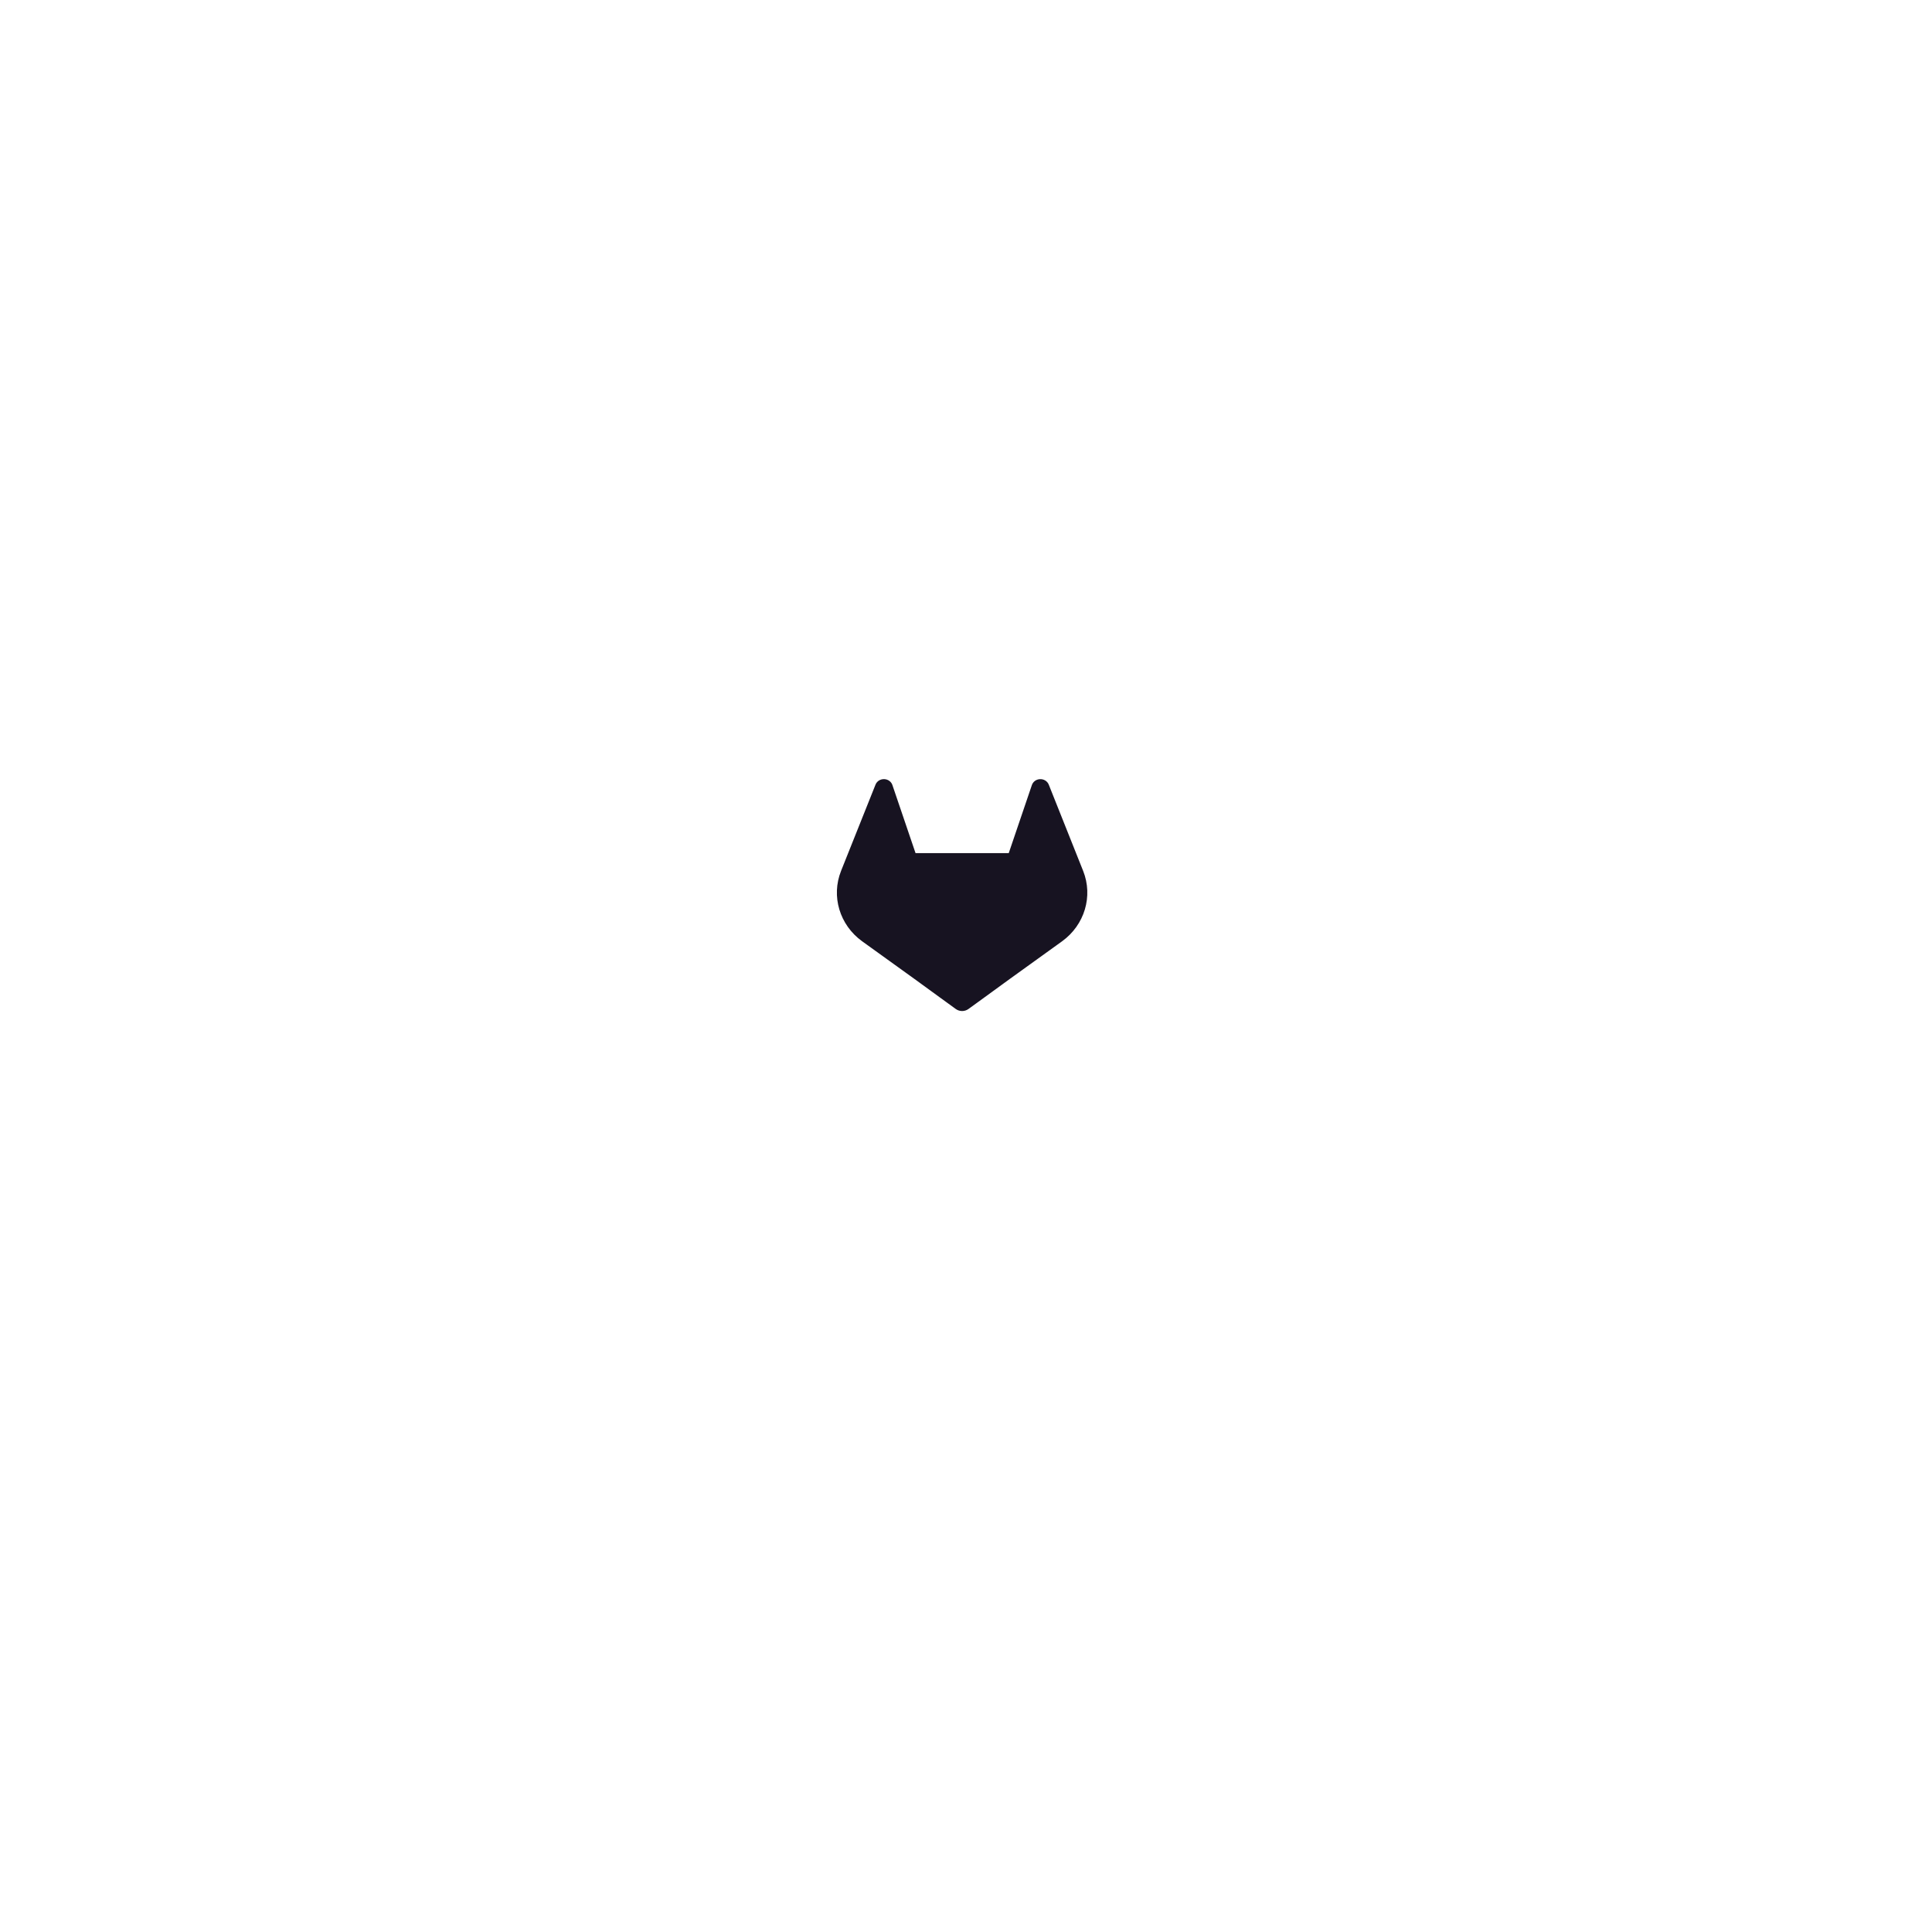
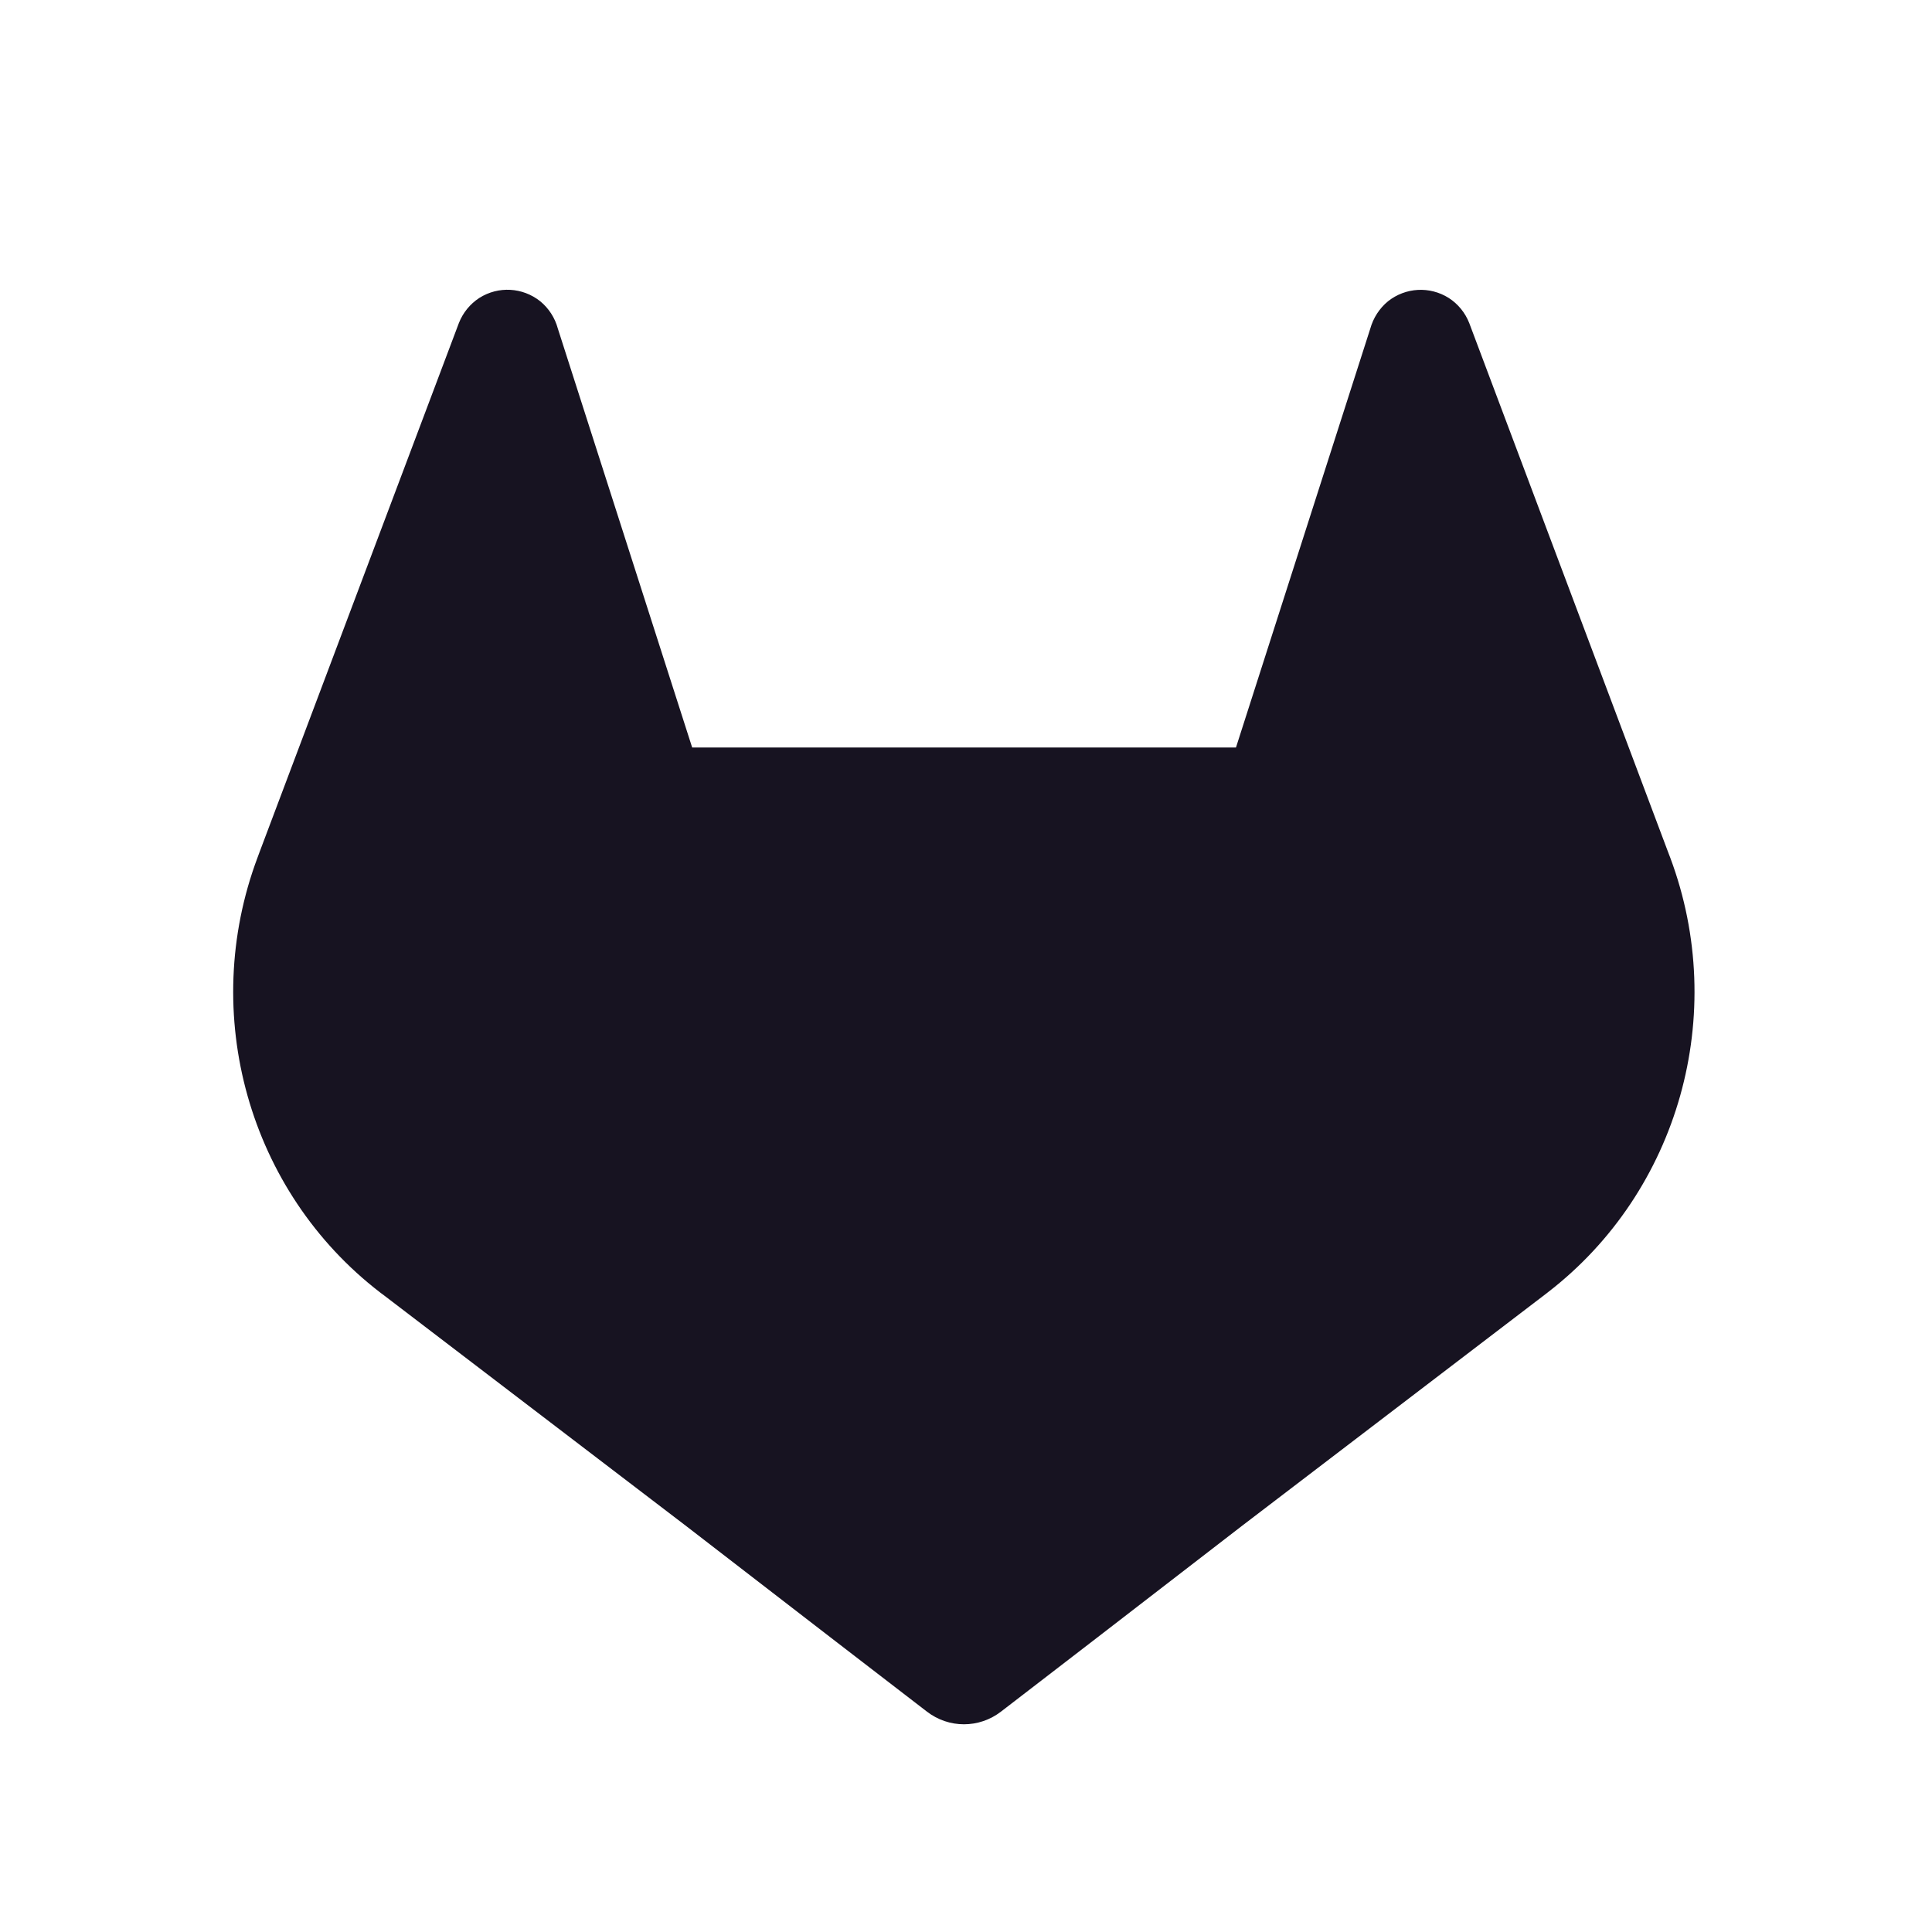
- <svg xmlns="http://www.w3.org/2000/svg" viewBox="0 0 380 380" version="1.1" id="svg1">
+ <svg xmlns="http://www.w3.org/2000/svg" viewBox="0 0 24 24" version="1.1" id="svg1" width="24" height="24">
  <defs id="defs1">
    <style id="style1">.cls-1{fill:#171321;}</style>
  </defs>
-   <g id="LOGO" transform="matrix(0.256482,0,0,0.2466256,140.5028,129.1961)">
+   <g id="LOGO" transform="matrix(0.09452159,0,0,0.09635363,-5.98542,-5.796653)">
    <path class="cls-1" d="m 282.83,170.73 -0.27,-0.69 -26.14,-68.22 a 6.81,6.81 0 0 0 -2.69,-3.24 7,7 0 0 0 -8,0.43 7,7 0 0 0 -2.32,3.52 l -17.65,54 h -71.47 l -17.65,-54 a 6.86,6.86 0 0 0 -2.32,-3.53 7,7 0 0 0 -8,-0.43 6.87,6.87 0 0 0 -2.69,3.24 L 97.44,170 l -0.26,0.69 a 48.54,48.54 0 0 0 16.1,56.1 l 0.09,0.07 0.24,0.17 39.82,29.82 19.7,14.91 12,9.06 a 8.07,8.07 0 0 0 9.76,0 l 12,-9.06 19.7,-14.91 40.06,-30 0.1,-0.08 a 48.56,48.56 0 0 0 16.08,-56.04 z" id="path1" />
  </g>
</svg>
